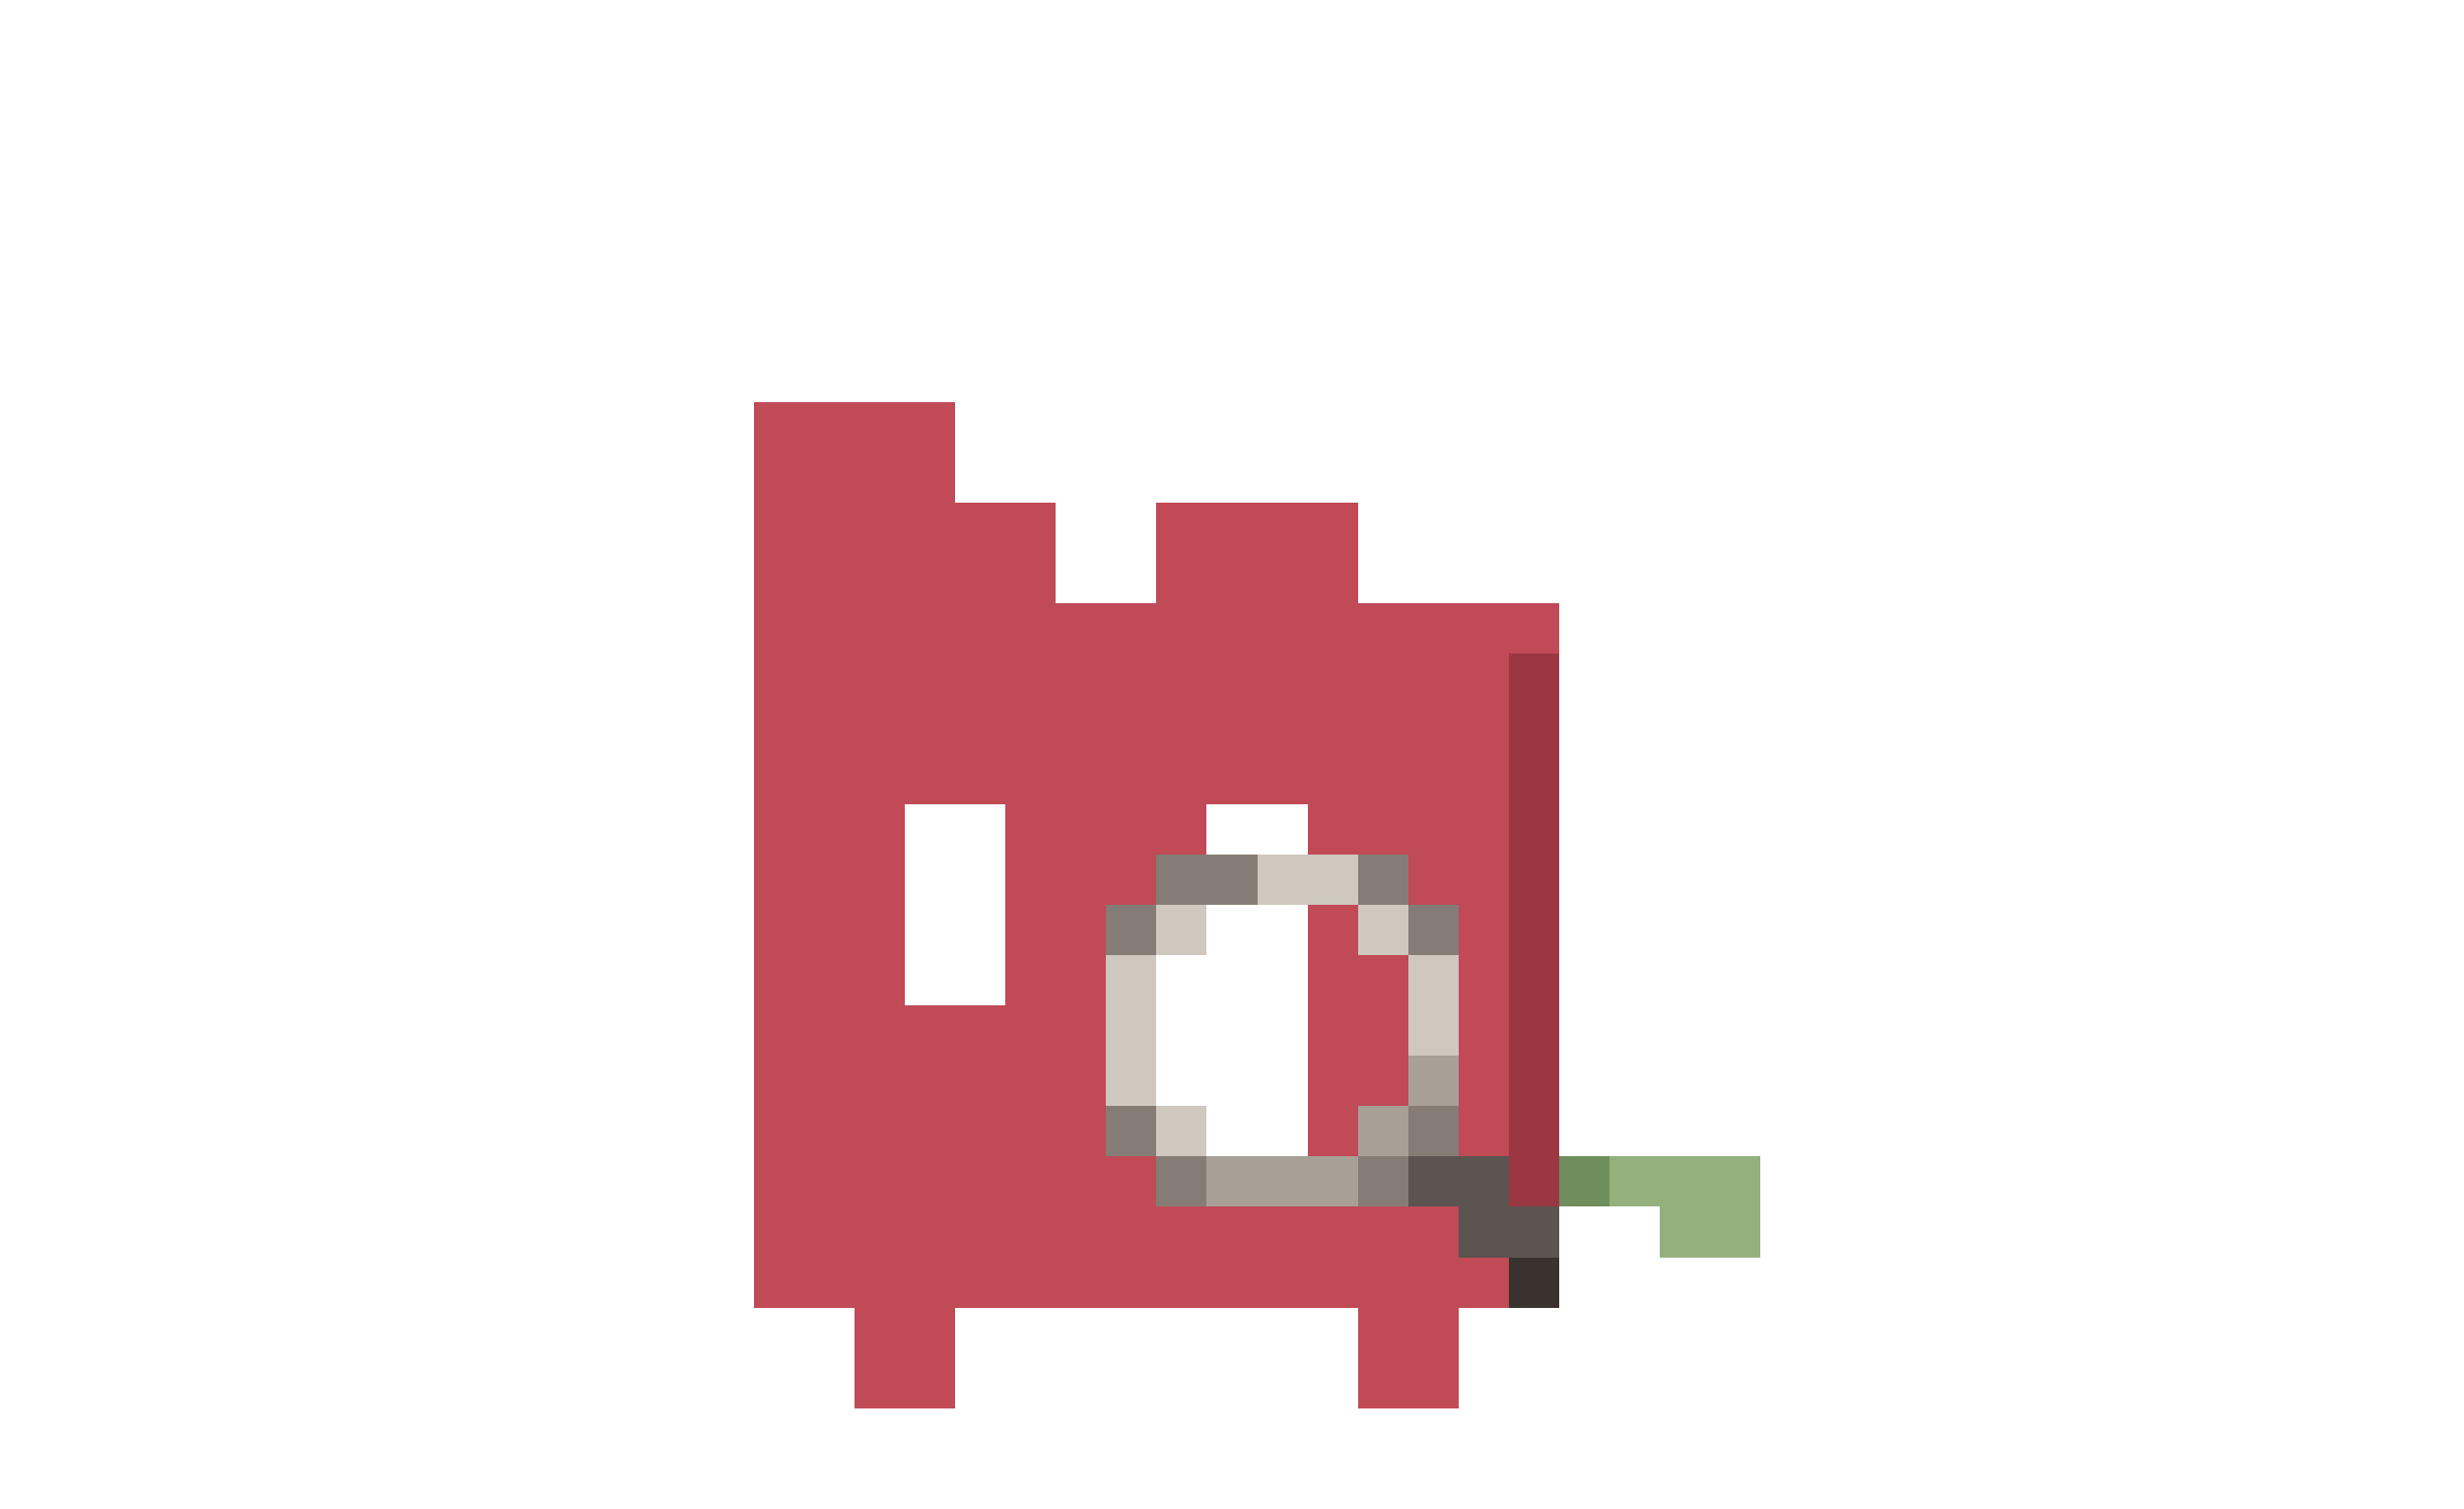
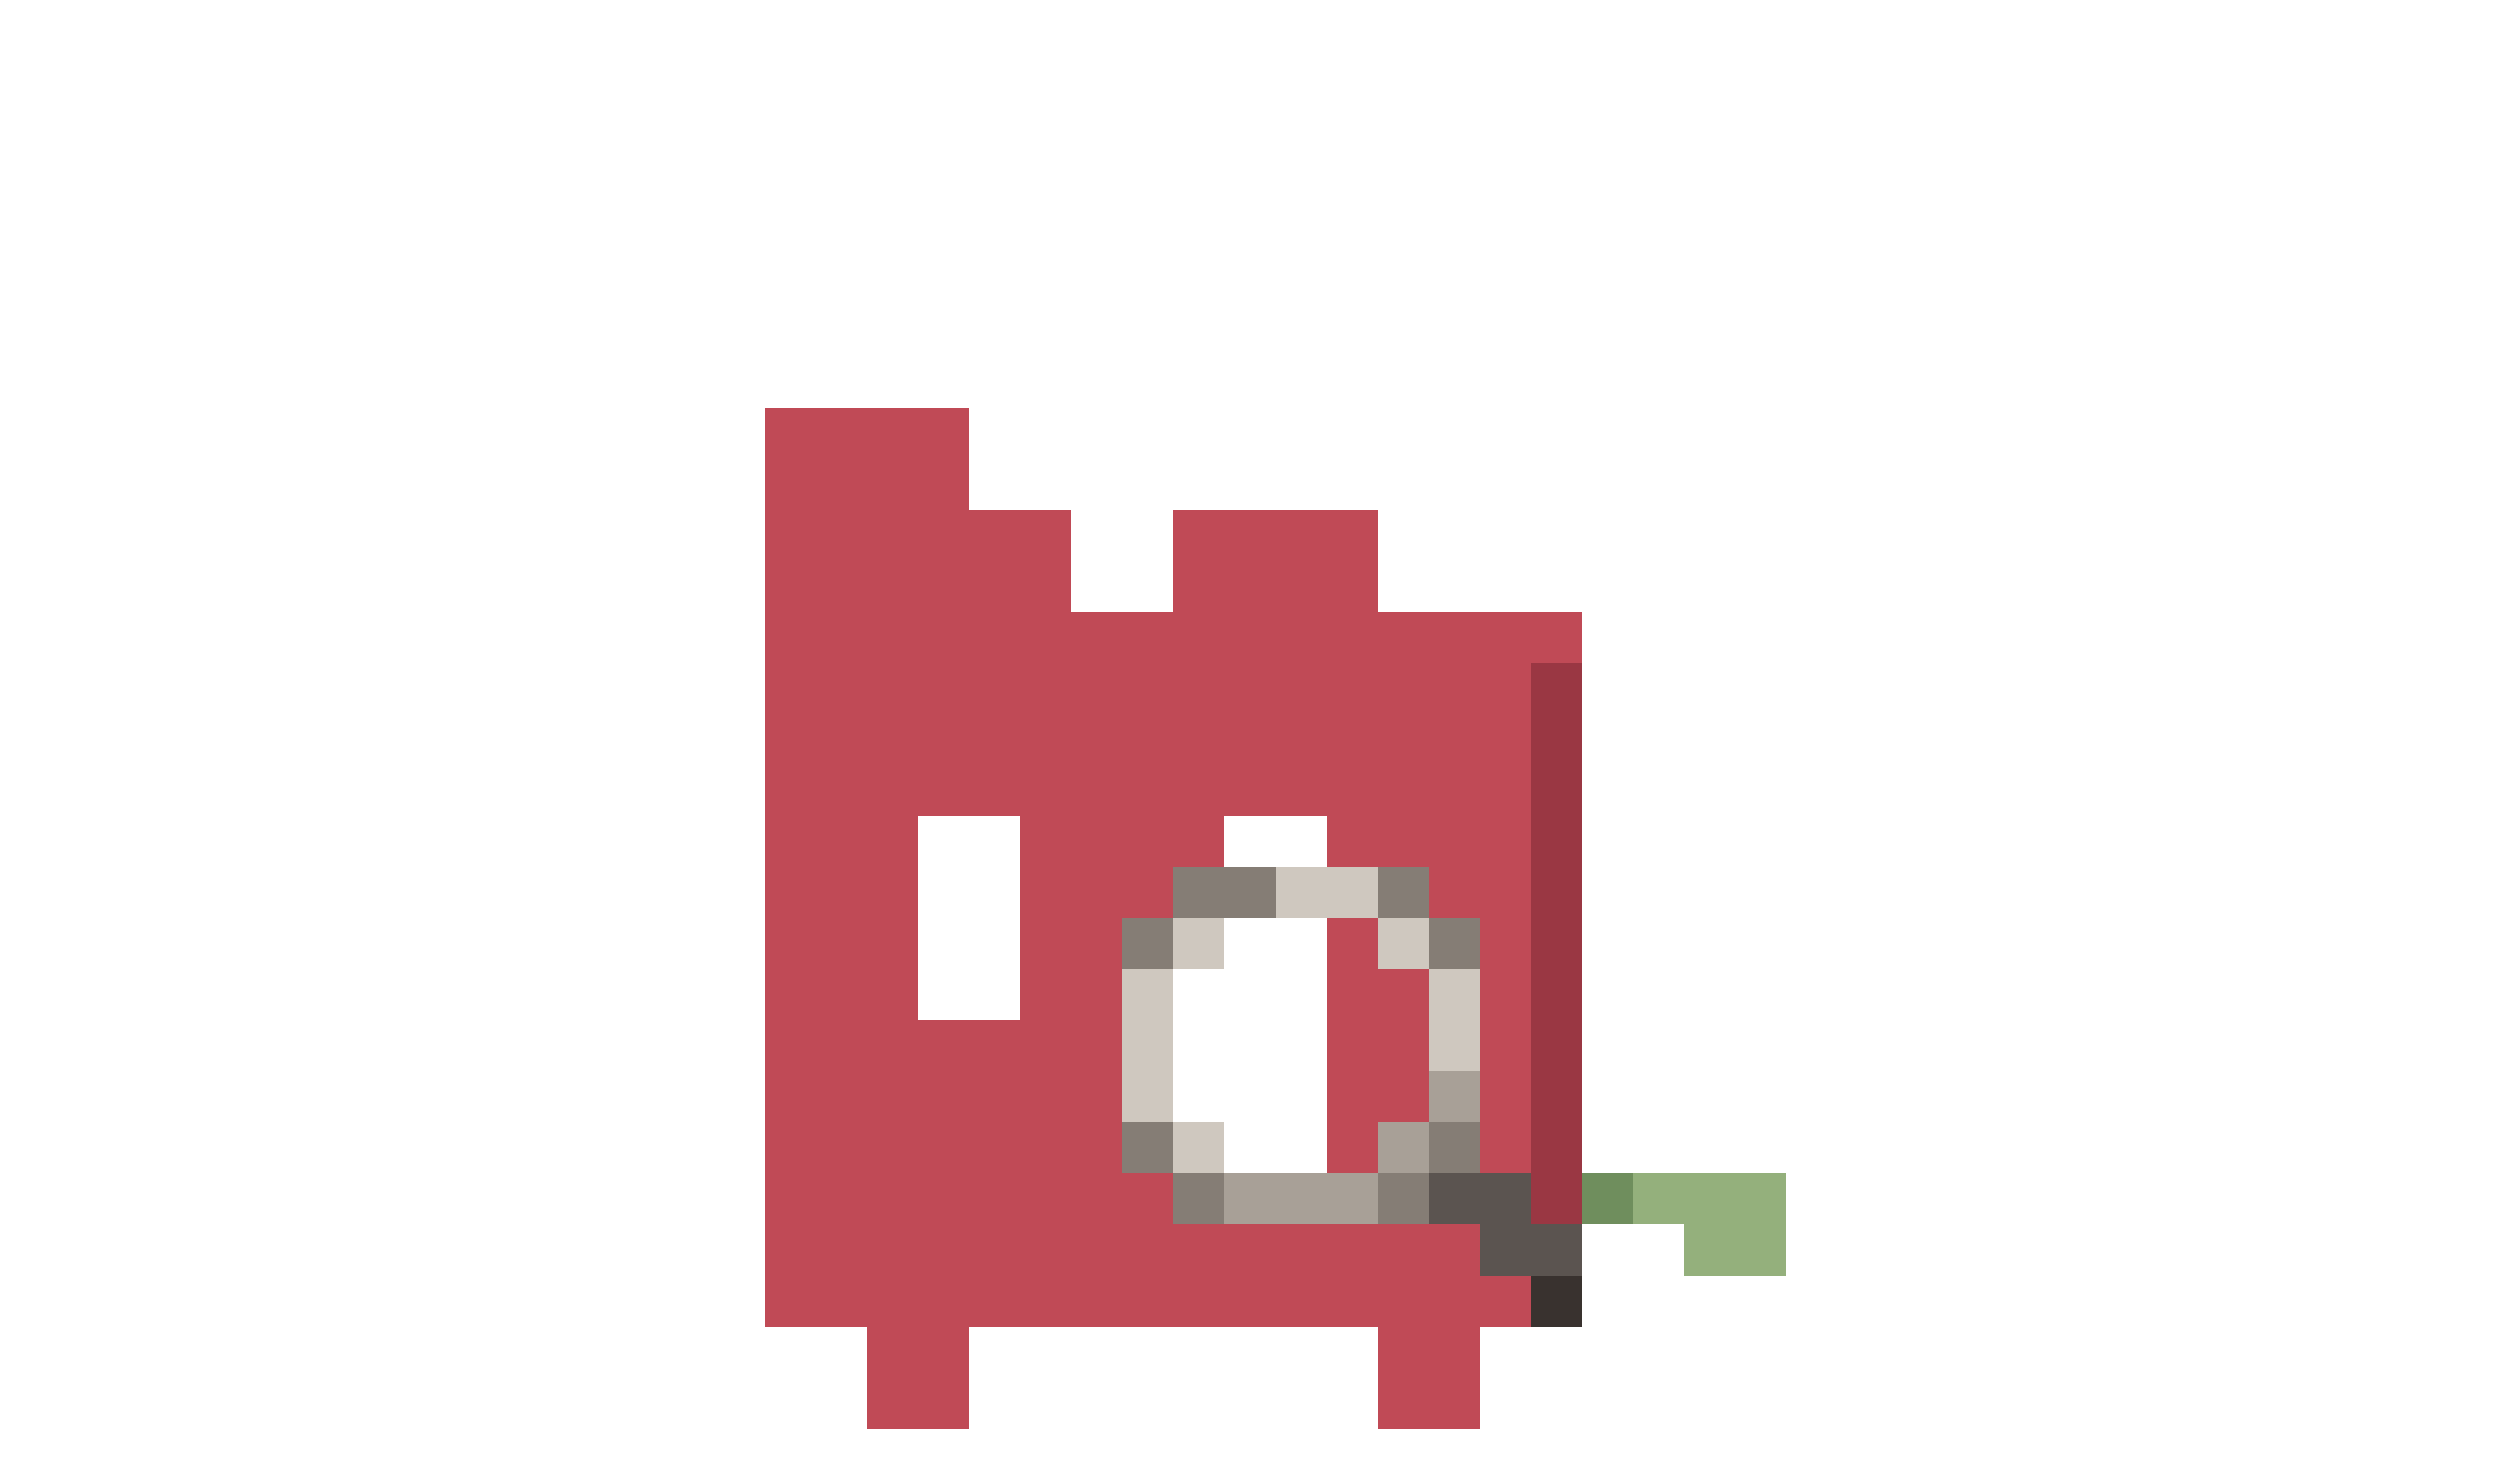
- <svg xmlns="http://www.w3.org/2000/svg" viewBox="0 0 49 30" width="294" height="180" shape-rendering="crispEdges" role="img">
+ <svg xmlns="http://www.w3.org/2000/svg" viewBox="0 0 49 29" width="294" height="174" shape-rendering="crispEdges" role="img">
  <rect x="15" y="8" width="4" height="1" fill="#C04A56" />
  <rect x="15" y="9" width="4" height="1" fill="#C04A56" />
  <rect x="15" y="10" width="6" height="1" fill="#C04A56" />
  <rect x="23" y="10" width="4" height="1" fill="#C04A56" />
  <rect x="15" y="11" width="6" height="1" fill="#C04A56" />
  <rect x="23" y="11" width="4" height="1" fill="#C04A56" />
  <rect x="15" y="12" width="16" height="1" fill="#C04A56" />
  <rect x="15" y="13" width="15" height="1" fill="#C04A56" />
  <rect x="30" y="13" width="1" height="1" fill="#9A3743" />
  <rect x="15" y="14" width="15" height="1" fill="#C04A56" />
  <rect x="30" y="14" width="1" height="1" fill="#9A3743" />
  <rect x="15" y="15" width="15" height="1" fill="#C04A56" />
  <rect x="30" y="15" width="1" height="1" fill="#9A3743" />
  <rect x="15" y="16" width="3" height="1" fill="#C04A56" />
  <rect x="20" y="16" width="4" height="1" fill="#C04A56" />
  <rect x="26" y="16" width="4" height="1" fill="#C04A56" />
  <rect x="30" y="16" width="1" height="1" fill="#9A3743" />
  <rect x="15" y="17" width="3" height="1" fill="#C04A56" />
  <rect x="20" y="17" width="3" height="1" fill="#C04A56" />
  <rect x="23" y="17" width="2" height="1" fill="#857D75" />
  <rect x="25" y="17" width="2" height="1" fill="#CFC8BF" />
  <rect x="27" y="17" width="1" height="1" fill="#857D75" />
  <rect x="28" y="17" width="2" height="1" fill="#C04A56" />
  <rect x="30" y="17" width="1" height="1" fill="#9A3743" />
  <rect x="15" y="18" width="3" height="1" fill="#C04A56" />
  <rect x="20" y="18" width="2" height="1" fill="#C04A56" />
  <rect x="22" y="18" width="1" height="1" fill="#857D75" />
  <rect x="23" y="18" width="1" height="1" fill="#CFC8BF" />
  <rect x="26" y="18" width="1" height="1" fill="#C04A56" />
  <rect x="27" y="18" width="1" height="1" fill="#CFC8BF" />
  <rect x="28" y="18" width="1" height="1" fill="#857D75" />
  <rect x="29" y="18" width="1" height="1" fill="#C04A56" />
  <rect x="30" y="18" width="1" height="1" fill="#9A3743" />
  <rect x="15" y="19" width="3" height="1" fill="#C04A56" />
  <rect x="20" y="19" width="2" height="1" fill="#C04A56" />
  <rect x="22" y="19" width="1" height="1" fill="#CFC8BF" />
  <rect x="26" y="19" width="2" height="1" fill="#C04A56" />
  <rect x="28" y="19" width="1" height="1" fill="#CFC8BF" />
  <rect x="29" y="19" width="1" height="1" fill="#C04A56" />
  <rect x="30" y="19" width="1" height="1" fill="#9A3743" />
  <rect x="15" y="20" width="7" height="1" fill="#C04A56" />
  <rect x="22" y="20" width="1" height="1" fill="#CFC8BF" />
  <rect x="26" y="20" width="2" height="1" fill="#C04A56" />
  <rect x="28" y="20" width="1" height="1" fill="#CFC8BF" />
  <rect x="29" y="20" width="1" height="1" fill="#C04A56" />
  <rect x="30" y="20" width="1" height="1" fill="#9A3743" />
  <rect x="15" y="21" width="7" height="1" fill="#C04A56" />
  <rect x="22" y="21" width="1" height="1" fill="#CFC8BF" />
  <rect x="26" y="21" width="2" height="1" fill="#C04A56" />
  <rect x="28" y="21" width="1" height="1" fill="#A8A097" />
  <rect x="29" y="21" width="1" height="1" fill="#C04A56" />
  <rect x="30" y="21" width="1" height="1" fill="#9A3743" />
  <rect x="15" y="22" width="7" height="1" fill="#C04A56" />
  <rect x="22" y="22" width="1" height="1" fill="#857D75" />
  <rect x="23" y="22" width="1" height="1" fill="#CFC8BF" />
  <rect x="26" y="22" width="1" height="1" fill="#C04A56" />
  <rect x="27" y="22" width="1" height="1" fill="#A8A097" />
  <rect x="28" y="22" width="1" height="1" fill="#857D75" />
  <rect x="29" y="22" width="1" height="1" fill="#C04A56" />
  <rect x="30" y="22" width="1" height="1" fill="#9A3743" />
  <rect x="15" y="23" width="8" height="1" fill="#C04A56" />
  <rect x="23" y="23" width="1" height="1" fill="#857D75" />
  <rect x="24" y="23" width="3" height="1" fill="#A8A097" />
  <rect x="27" y="23" width="1" height="1" fill="#857D75" />
  <rect x="28" y="23" width="2" height="1" fill="#5B5450" />
  <rect x="30" y="23" width="1" height="1" fill="#9A3743" />
  <rect x="31" y="23" width="1" height="1" fill="#6F8E5D" />
  <rect x="32" y="23" width="3" height="1" fill="#94B07C" />
  <rect x="15" y="24" width="14" height="1" fill="#C04A56" />
  <rect x="29" y="24" width="2" height="1" fill="#5B5450" />
  <rect x="33" y="24" width="2" height="1" fill="#94B07C" />
  <rect x="15" y="25" width="15" height="1" fill="#C04A56" />
  <rect x="30" y="25" width="1" height="1" fill="#39322F" />
  <rect x="17" y="26" width="2" height="1" fill="#C04A56" />
  <rect x="27" y="26" width="2" height="1" fill="#C04A56" />
  <rect x="17" y="27" width="2" height="1" fill="#C04A56" />
  <rect x="27" y="27" width="2" height="1" fill="#C04A56" />
</svg>
